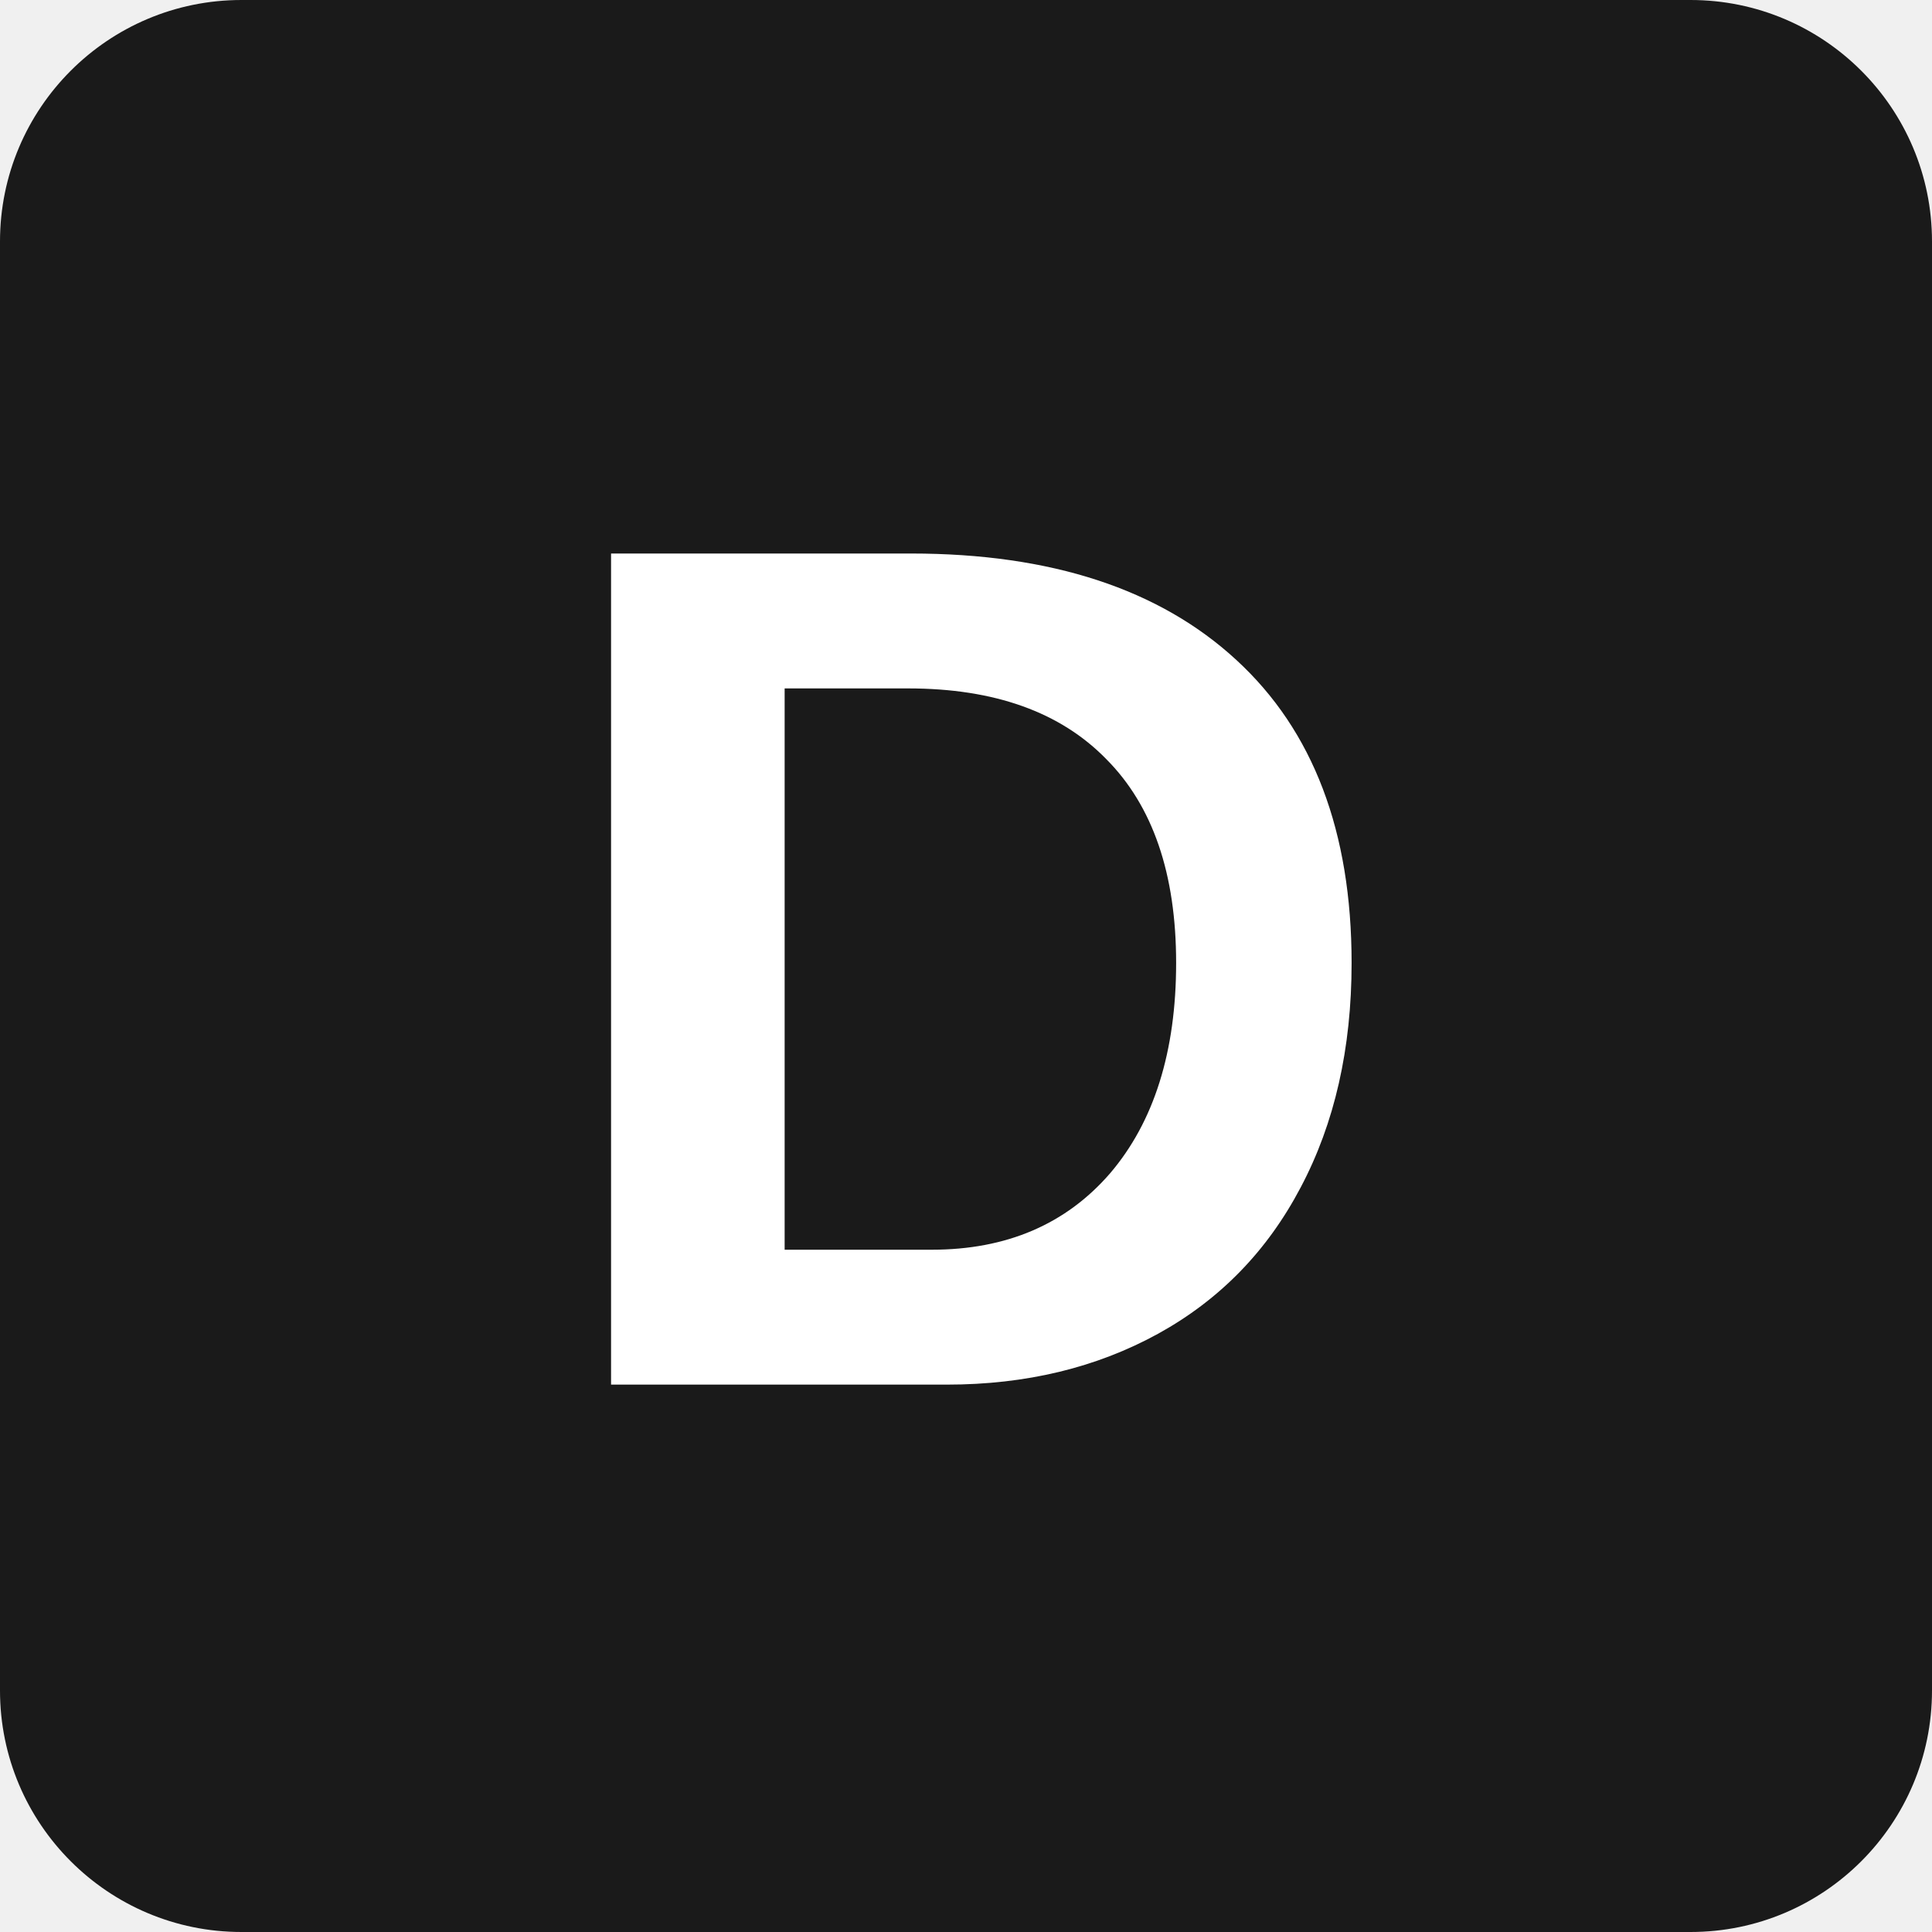
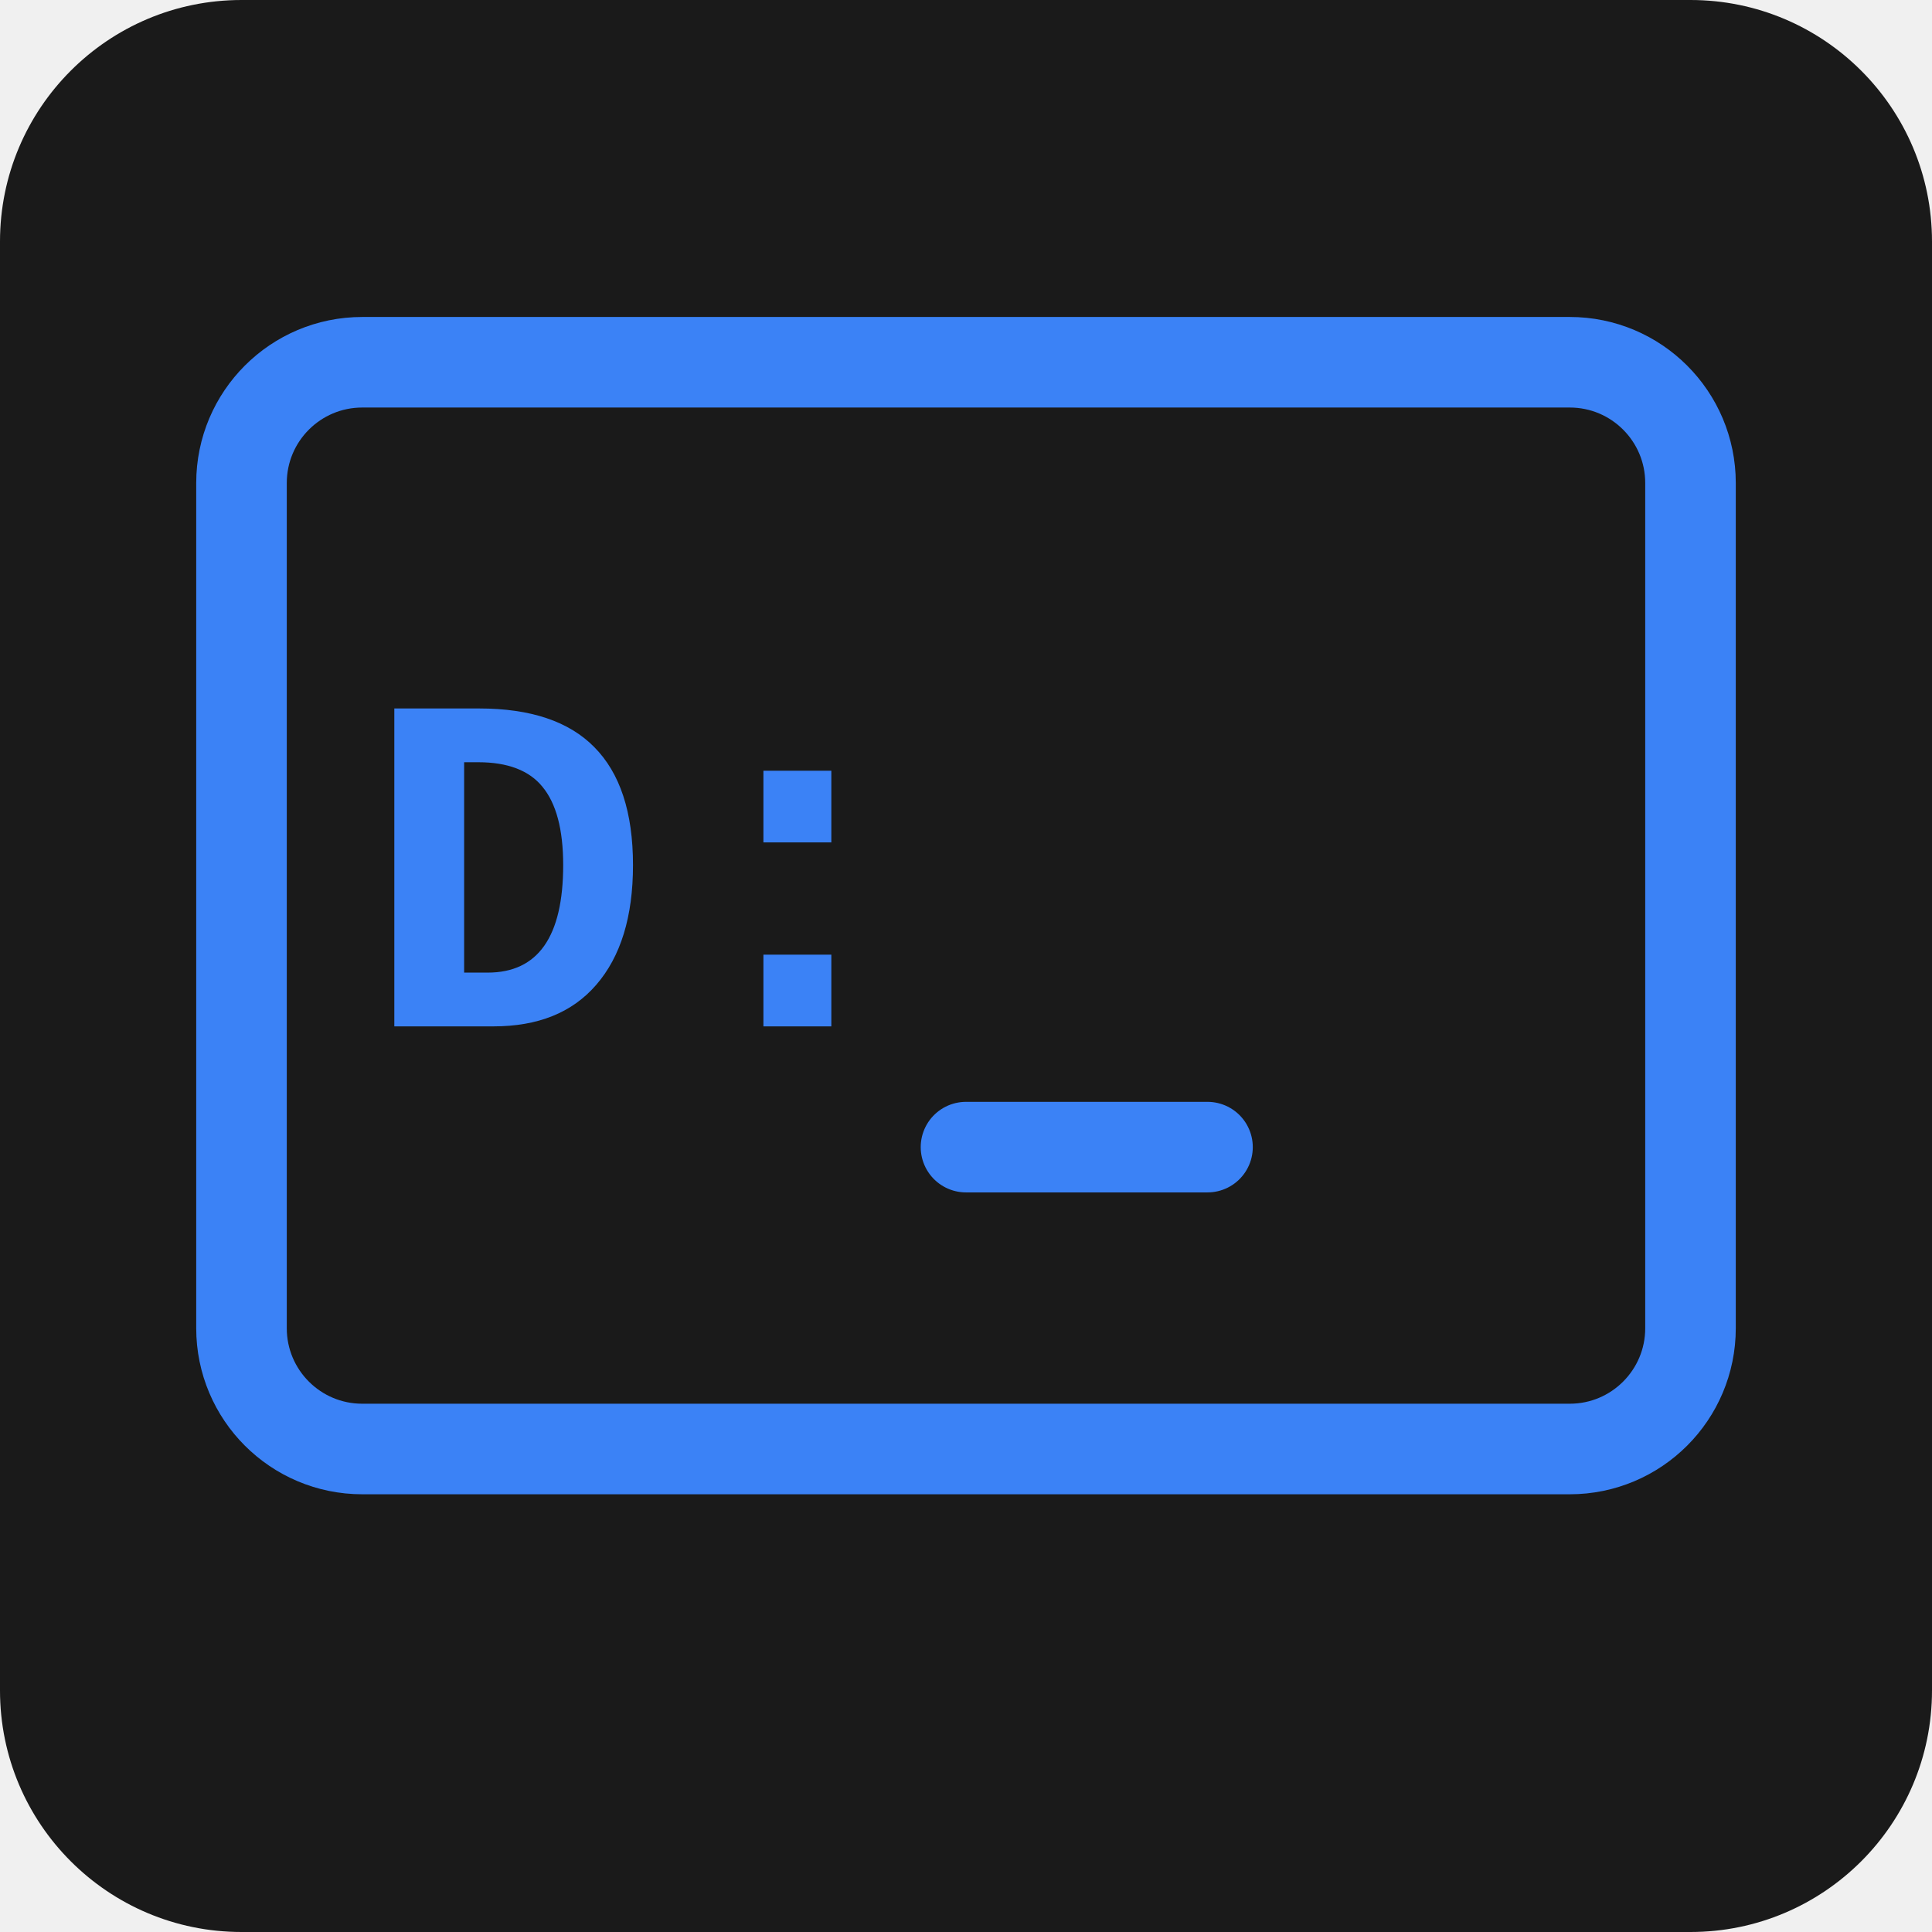
<svg xmlns="http://www.w3.org/2000/svg" width="32" height="32" viewBox="0 0 32 32">
  <rect width="32" height="32" fill="#1a1a1a" rx="4" />
-   <text x="16" y="16" font-family="Arial Black, Arial, sans-serif" font-size="20" font-weight="900" fill="#ffffff" text-anchor="middle" dominant-baseline="central">D</text>
+   <rect x="4" y="6" width="24" height="18" rx="2" stroke="#3b82f6" stroke-width="1.5" fill="none" />
+   <text x="6" y="17" font-family="Monaco, 'Courier New', monospace" font-size="8" font-weight="600" fill="#3b82f6">D:</text>
+   <line x1="16" y1="19" x2="20" y2="19" stroke="#3b82f6" stroke-width="1.5" stroke-linecap="round" />
</svg>
